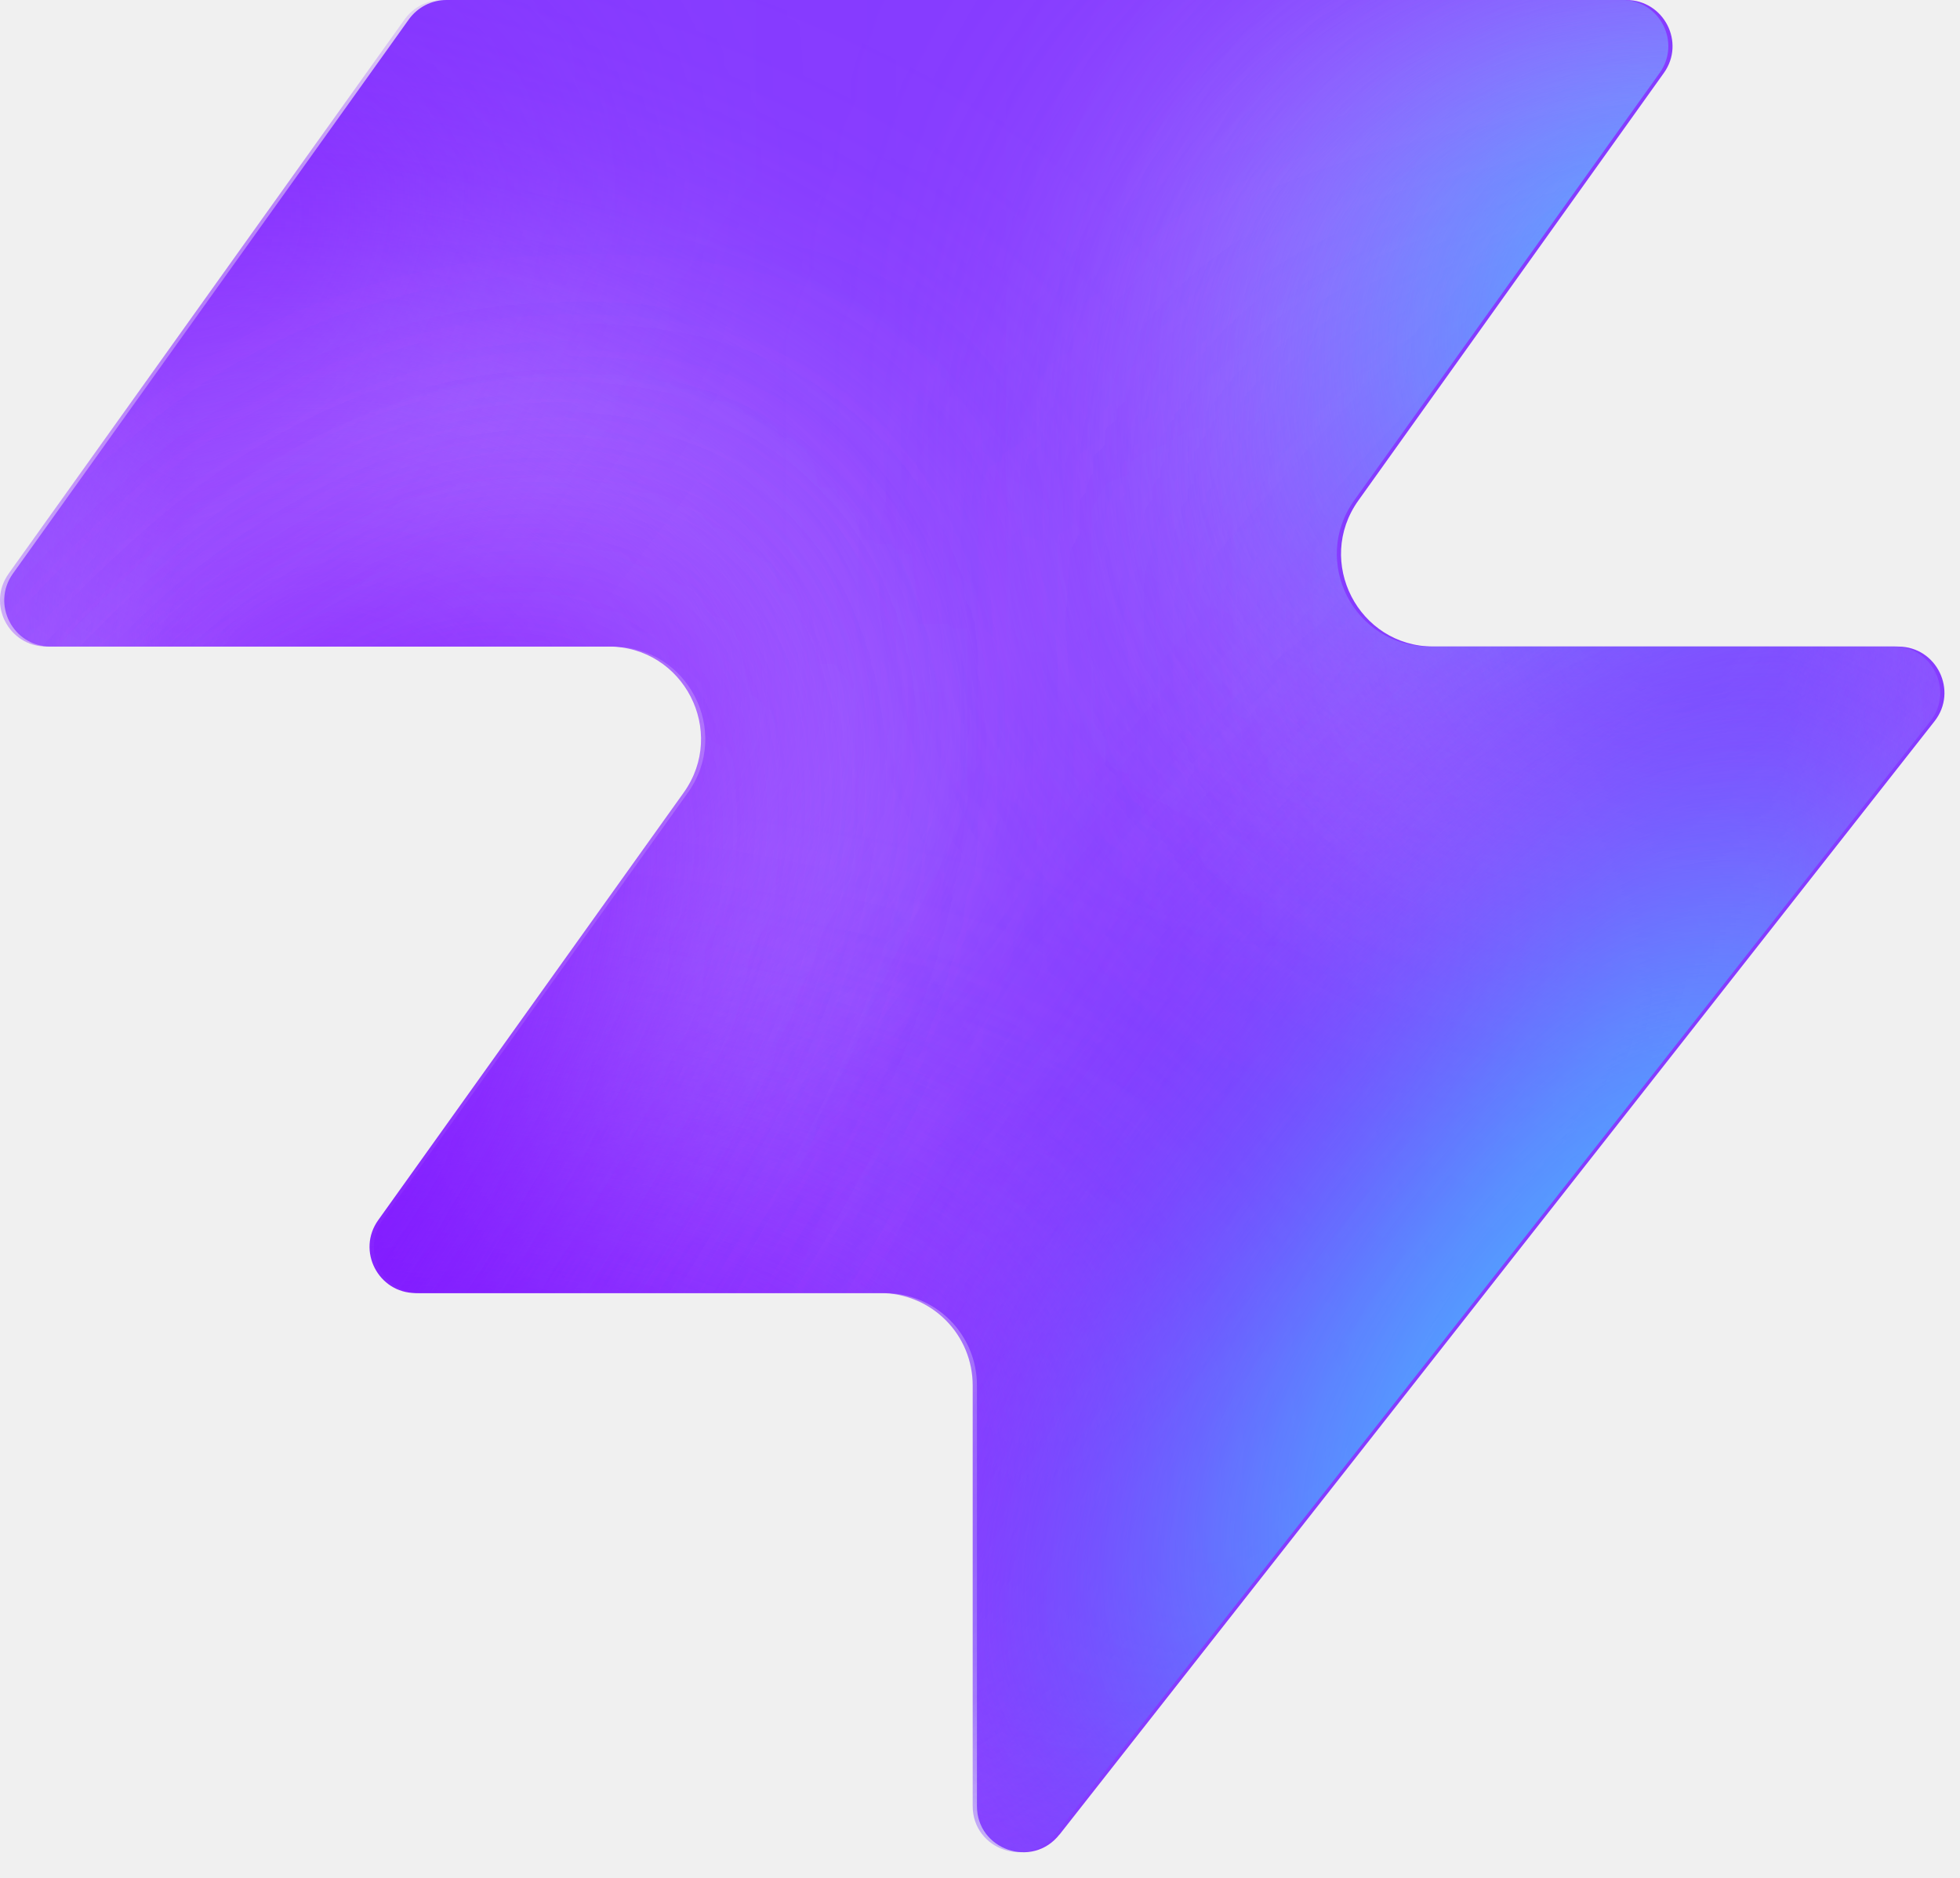
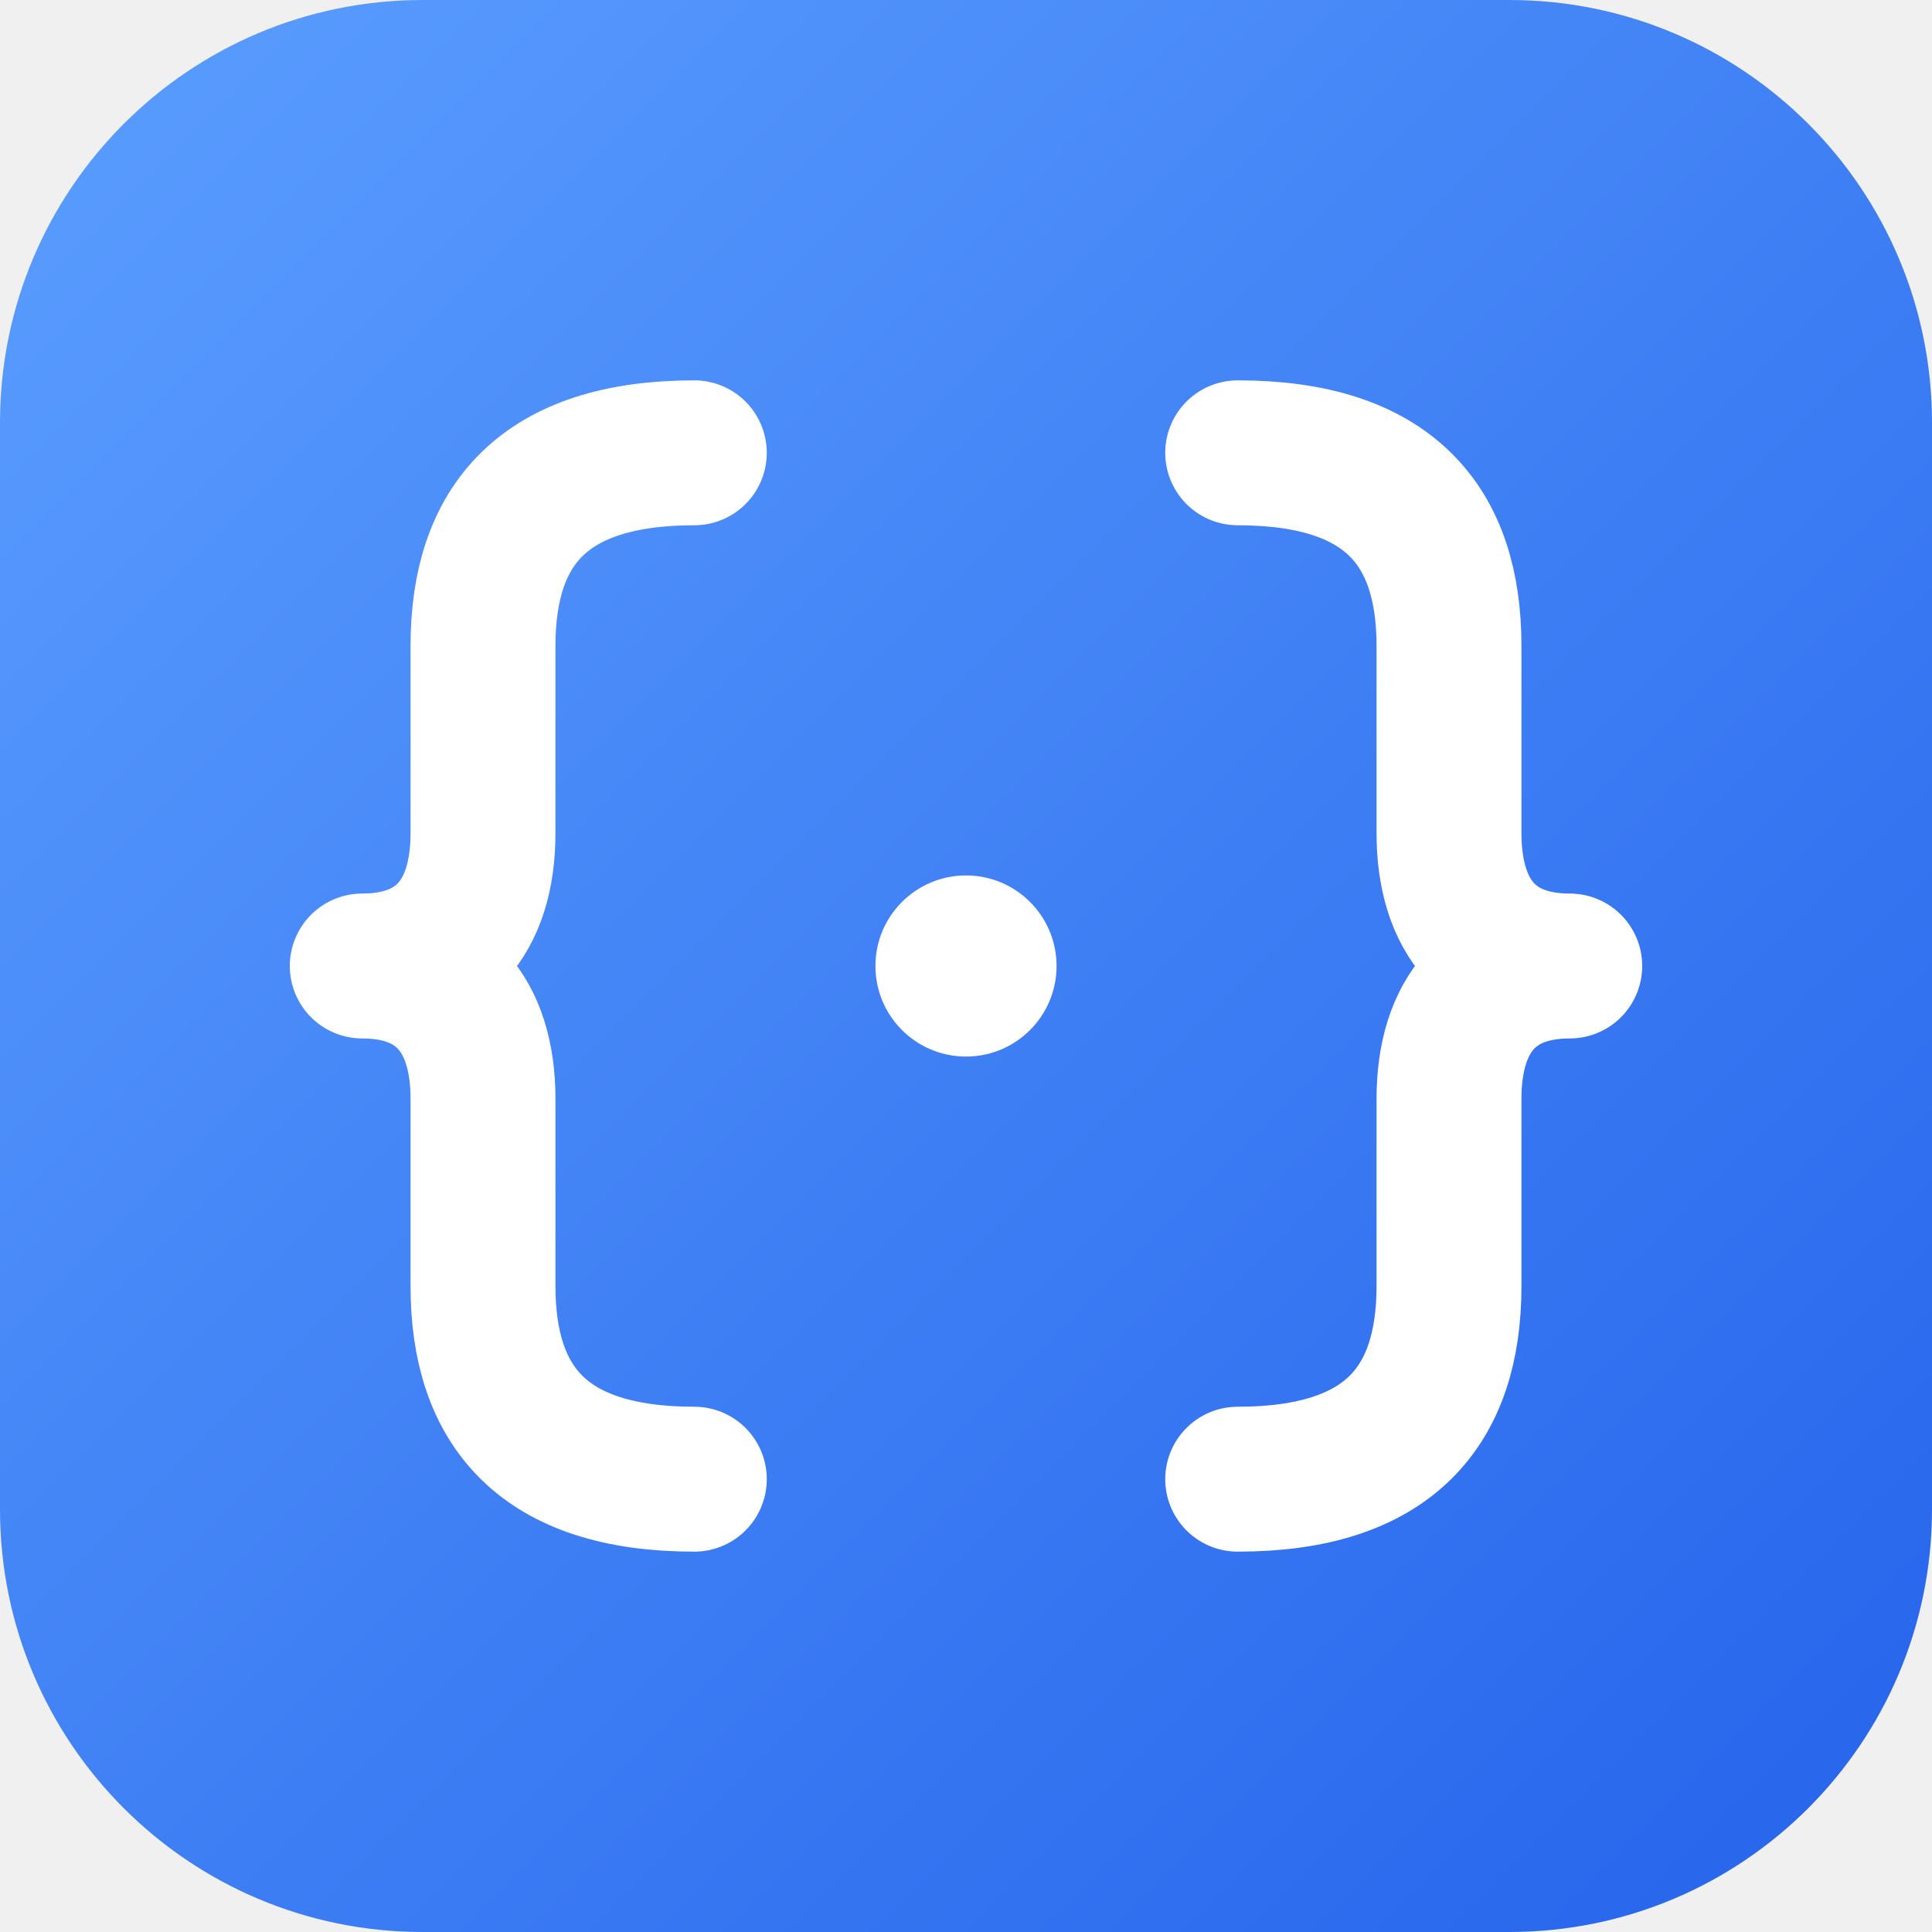
- <svg xmlns="http://www.w3.org/2000/svg" width="48" height="46" fill="none" viewBox="0 0 48 46">
-   <path fill="#863bff" d="M25.946 44.938c-.664.845-2.021.375-2.021-.698V33.937a2.26 2.26 0 0 0-2.262-2.262H10.287c-.92 0-1.456-1.04-.92-1.788l7.48-10.471c1.07-1.497 0-3.578-1.842-3.578H1.237c-.92 0-1.456-1.04-.92-1.788L10.013.474c.214-.297.556-.474.92-.474h28.894c.92 0 1.456 1.04.92 1.788l-7.48 10.471c-1.07 1.498 0 3.579 1.842 3.579h11.377c.943 0 1.473 1.088.89 1.83L25.947 44.94z" style="fill:#863bff;fill:color(display-p3 .525 .23 1);fill-opacity:1" />
-   <mask id="a" width="48" height="46" x="0" y="0" maskUnits="userSpaceOnUse" style="mask-type:alpha">
-     <path fill="#000" d="M25.842 44.938c-.664.844-2.021.375-2.021-.698V33.937a2.26 2.26 0 0 0-2.262-2.262H10.183c-.92 0-1.456-1.04-.92-1.788l7.48-10.471c1.07-1.498 0-3.579-1.842-3.579H1.133c-.92 0-1.456-1.04-.92-1.787L9.91.473c.214-.297.556-.474.92-.474h28.894c.92 0 1.456 1.04.92 1.788l-7.48 10.471c-1.07 1.498 0 3.578 1.842 3.578h11.377c.943 0 1.473 1.088.89 1.832L25.843 44.94z" style="fill:#000;fill-opacity:1" />
-   </mask>
-   <g mask="url(#a)">
-     <g filter="url(#b)">
-       <ellipse cx="5.508" cy="14.704" fill="#ede6ff" rx="5.508" ry="14.704" style="fill:#ede6ff;fill:color(display-p3 .927 .903 1);fill-opacity:1" transform="matrix(.00324 1 1 -.00324 -4.47 31.516)" />
-     </g>
-     <g filter="url(#c)">
-       <ellipse cx="10.399" cy="29.851" fill="#ede6ff" rx="10.399" ry="29.851" style="fill:#ede6ff;fill:color(display-p3 .927 .903 1);fill-opacity:1" transform="matrix(.00324 1 1 -.00324 -39.328 7.883)" />
-     </g>
-     <g filter="url(#d)">
-       <ellipse cx="5.508" cy="30.487" fill="#7e14ff" rx="5.508" ry="30.487" style="fill:#7e14ff;fill:color(display-p3 .492 .077 1);fill-opacity:1" transform="rotate(89.814 -25.913 -14.639)scale(1 -1)" />
-     </g>
-     <g filter="url(#e)">
-       <ellipse cx="5.508" cy="30.599" fill="#7e14ff" rx="5.508" ry="30.599" style="fill:#7e14ff;fill:color(display-p3 .492 .077 1);fill-opacity:1" transform="rotate(89.814 -32.644 -3.334)scale(1 -1)" />
-     </g>
-     <g filter="url(#f)">
-       <ellipse cx="5.508" cy="30.599" fill="#7e14ff" rx="5.508" ry="30.599" style="fill:#7e14ff;fill:color(display-p3 .492 .077 1);fill-opacity:1" transform="matrix(.00324 1 1 -.00324 -34.34 30.47)" />
-     </g>
-     <g filter="url(#g)">
-       <ellipse cx="14.072" cy="22.078" fill="#ede6ff" rx="14.072" ry="22.078" style="fill:#ede6ff;fill:color(display-p3 .927 .903 1);fill-opacity:1" transform="rotate(93.35 24.506 48.493)scale(-1 1)" />
-     </g>
-     <g filter="url(#h)">
-       <ellipse cx="3.47" cy="21.501" fill="#7e14ff" rx="3.47" ry="21.501" style="fill:#7e14ff;fill:color(display-p3 .492 .077 1);fill-opacity:1" transform="rotate(89.009 28.708 47.59)scale(-1 1)" />
-     </g>
-     <g filter="url(#i)">
-       <ellipse cx="3.47" cy="21.501" fill="#7e14ff" rx="3.47" ry="21.501" style="fill:#7e14ff;fill:color(display-p3 .492 .077 1);fill-opacity:1" transform="rotate(89.009 28.708 47.59)scale(-1 1)" />
-     </g>
-     <g filter="url(#j)">
-       <ellipse cx=".387" cy="8.972" fill="#7e14ff" rx="4.407" ry="29.108" style="fill:#7e14ff;fill:color(display-p3 .492 .077 1);fill-opacity:1" transform="rotate(39.51 .387 8.972)" />
-     </g>
-     <g filter="url(#k)">
-       <ellipse cx="47.523" cy="-6.092" fill="#7e14ff" rx="4.407" ry="29.108" style="fill:#7e14ff;fill:color(display-p3 .492 .077 1);fill-opacity:1" transform="rotate(37.892 47.523 -6.092)" />
-     </g>
-     <g filter="url(#l)">
-       <ellipse cx="41.412" cy="6.333" fill="#47bfff" rx="5.971" ry="9.665" style="fill:#47bfff;fill:color(display-p3 .28 .748 1);fill-opacity:1" transform="rotate(37.892 41.412 6.333)" />
-     </g>
-     <g filter="url(#m)">
-       <ellipse cx="-1.879" cy="38.332" fill="#7e14ff" rx="4.407" ry="29.108" style="fill:#7e14ff;fill:color(display-p3 .492 .077 1);fill-opacity:1" transform="rotate(37.892 -1.88 38.332)" />
-     </g>
-     <g filter="url(#n)">
-       <ellipse cx="-1.879" cy="38.332" fill="#7e14ff" rx="4.407" ry="29.108" style="fill:#7e14ff;fill:color(display-p3 .492 .077 1);fill-opacity:1" transform="rotate(37.892 -1.88 38.332)" />
-     </g>
-     <g filter="url(#o)">
-       <ellipse cx="35.651" cy="29.907" fill="#7e14ff" rx="4.407" ry="29.108" style="fill:#7e14ff;fill:color(display-p3 .492 .077 1);fill-opacity:1" transform="rotate(37.892 35.651 29.907)" />
-     </g>
-     <g filter="url(#p)">
-       <ellipse cx="38.418" cy="32.4" fill="#47bfff" rx="5.971" ry="15.297" style="fill:#47bfff;fill:color(display-p3 .28 .748 1);fill-opacity:1" transform="rotate(37.892 38.418 32.4)" />
-     </g>
+ <svg xmlns="http://www.w3.org/2000/svg" viewBox="0 0 32 32">
+   <defs>
+     <linearGradient id="bg" x1="0" y1="0" x2="32" y2="32" gradientUnits="userSpaceOnUse">
+       <stop offset="0" stop-color="#5b9eff" />
+       <stop offset="1" stop-color="#2563eb" />
+     </linearGradient>
+   </defs>
+   <rect width="32" height="32" rx="7" fill="url(#bg)" />
+   <g fill="none" stroke="#ffffff" stroke-width="2.4" stroke-linecap="round" stroke-linejoin="round">
+     <path d="M11.5 7.5c-2.5 0-3.5 1.2-3.5 3.2v3.1c0 1.4-.7 2.2-2 2.2 1.3 0 2 .8 2 2.2v3.1c0 2 1 3.2 3.5 3.2" />
+     <path d="M20.5 7.5c2.5 0 3.5 1.2 3.5 3.2v3.1c0 1.4.7 2.2 2 2.2-1.3 0-2 .8-2 2.2v3.1c0 2-1 3.2-3.5 3.2" />
  </g>
-   <defs>
-     <filter id="b" width="60.045" height="41.654" x="-19.77" y="16.149" color-interpolation-filters="sRGB" filterUnits="userSpaceOnUse">
-       <feFlood flood-opacity="0" result="BackgroundImageFix" />
-       <feBlend in="SourceGraphic" in2="BackgroundImageFix" result="shape" />
-       <feGaussianBlur result="effect1_foregroundBlur_2002_17158" stdDeviation="7.659" />
-     </filter>
-     <filter id="c" width="90.34" height="51.437" x="-54.613" y="-7.533" color-interpolation-filters="sRGB" filterUnits="userSpaceOnUse">
-       <feFlood flood-opacity="0" result="BackgroundImageFix" />
-       <feBlend in="SourceGraphic" in2="BackgroundImageFix" result="shape" />
-       <feGaussianBlur result="effect1_foregroundBlur_2002_17158" stdDeviation="7.659" />
-     </filter>
-     <filter id="d" width="79.355" height="29.4" x="-49.64" y="2.03" color-interpolation-filters="sRGB" filterUnits="userSpaceOnUse">
-       <feFlood flood-opacity="0" result="BackgroundImageFix" />
-       <feBlend in="SourceGraphic" in2="BackgroundImageFix" result="shape" />
-       <feGaussianBlur result="effect1_foregroundBlur_2002_17158" stdDeviation="4.596" />
-     </filter>
-     <filter id="e" width="79.579" height="29.4" x="-45.045" y="20.029" color-interpolation-filters="sRGB" filterUnits="userSpaceOnUse">
-       <feFlood flood-opacity="0" result="BackgroundImageFix" />
-       <feBlend in="SourceGraphic" in2="BackgroundImageFix" result="shape" />
-       <feGaussianBlur result="effect1_foregroundBlur_2002_17158" stdDeviation="4.596" />
-     </filter>
-     <filter id="f" width="79.579" height="29.4" x="-43.513" y="21.178" color-interpolation-filters="sRGB" filterUnits="userSpaceOnUse">
-       <feFlood flood-opacity="0" result="BackgroundImageFix" />
-       <feBlend in="SourceGraphic" in2="BackgroundImageFix" result="shape" />
-       <feGaussianBlur result="effect1_foregroundBlur_2002_17158" stdDeviation="4.596" />
-     </filter>
-     <filter id="g" width="74.749" height="58.852" x="15.756" y="-17.901" color-interpolation-filters="sRGB" filterUnits="userSpaceOnUse">
-       <feFlood flood-opacity="0" result="BackgroundImageFix" />
-       <feBlend in="SourceGraphic" in2="BackgroundImageFix" result="shape" />
-       <feGaussianBlur result="effect1_foregroundBlur_2002_17158" stdDeviation="7.659" />
-     </filter>
-     <filter id="h" width="61.377" height="25.362" x="23.548" y="2.284" color-interpolation-filters="sRGB" filterUnits="userSpaceOnUse">
-       <feFlood flood-opacity="0" result="BackgroundImageFix" />
-       <feBlend in="SourceGraphic" in2="BackgroundImageFix" result="shape" />
-       <feGaussianBlur result="effect1_foregroundBlur_2002_17158" stdDeviation="4.596" />
-     </filter>
-     <filter id="i" width="61.377" height="25.362" x="23.548" y="2.284" color-interpolation-filters="sRGB" filterUnits="userSpaceOnUse">
-       <feFlood flood-opacity="0" result="BackgroundImageFix" />
-       <feBlend in="SourceGraphic" in2="BackgroundImageFix" result="shape" />
-       <feGaussianBlur result="effect1_foregroundBlur_2002_17158" stdDeviation="4.596" />
-     </filter>
-     <filter id="j" width="56.045" height="63.649" x="-27.636" y="-22.853" color-interpolation-filters="sRGB" filterUnits="userSpaceOnUse">
-       <feFlood flood-opacity="0" result="BackgroundImageFix" />
-       <feBlend in="SourceGraphic" in2="BackgroundImageFix" result="shape" />
-       <feGaussianBlur result="effect1_foregroundBlur_2002_17158" stdDeviation="4.596" />
-     </filter>
-     <filter id="k" width="54.814" height="64.646" x="20.116" y="-38.415" color-interpolation-filters="sRGB" filterUnits="userSpaceOnUse">
-       <feFlood flood-opacity="0" result="BackgroundImageFix" />
-       <feBlend in="SourceGraphic" in2="BackgroundImageFix" result="shape" />
-       <feGaussianBlur result="effect1_foregroundBlur_2002_17158" stdDeviation="4.596" />
-     </filter>
-     <filter id="l" width="33.541" height="35.313" x="24.641" y="-11.323" color-interpolation-filters="sRGB" filterUnits="userSpaceOnUse">
-       <feFlood flood-opacity="0" result="BackgroundImageFix" />
-       <feBlend in="SourceGraphic" in2="BackgroundImageFix" result="shape" />
-       <feGaussianBlur result="effect1_foregroundBlur_2002_17158" stdDeviation="4.596" />
-     </filter>
-     <filter id="m" width="54.814" height="64.646" x="-29.286" y="6.009" color-interpolation-filters="sRGB" filterUnits="userSpaceOnUse">
-       <feFlood flood-opacity="0" result="BackgroundImageFix" />
-       <feBlend in="SourceGraphic" in2="BackgroundImageFix" result="shape" />
-       <feGaussianBlur result="effect1_foregroundBlur_2002_17158" stdDeviation="4.596" />
-     </filter>
-     <filter id="n" width="54.814" height="64.646" x="-29.286" y="6.009" color-interpolation-filters="sRGB" filterUnits="userSpaceOnUse">
-       <feFlood flood-opacity="0" result="BackgroundImageFix" />
-       <feBlend in="SourceGraphic" in2="BackgroundImageFix" result="shape" />
-       <feGaussianBlur result="effect1_foregroundBlur_2002_17158" stdDeviation="4.596" />
-     </filter>
-     <filter id="o" width="54.814" height="64.646" x="8.244" y="-2.416" color-interpolation-filters="sRGB" filterUnits="userSpaceOnUse">
-       <feFlood flood-opacity="0" result="BackgroundImageFix" />
-       <feBlend in="SourceGraphic" in2="BackgroundImageFix" result="shape" />
-       <feGaussianBlur result="effect1_foregroundBlur_2002_17158" stdDeviation="4.596" />
-     </filter>
-     <filter id="p" width="39.409" height="43.623" x="18.713" y="10.588" color-interpolation-filters="sRGB" filterUnits="userSpaceOnUse">
-       <feFlood flood-opacity="0" result="BackgroundImageFix" />
-       <feBlend in="SourceGraphic" in2="BackgroundImageFix" result="shape" />
-       <feGaussianBlur result="effect1_foregroundBlur_2002_17158" stdDeviation="4.596" />
-     </filter>
-   </defs>
+   <circle cx="16" cy="16" r="1.5" fill="#ffffff" />
</svg>
